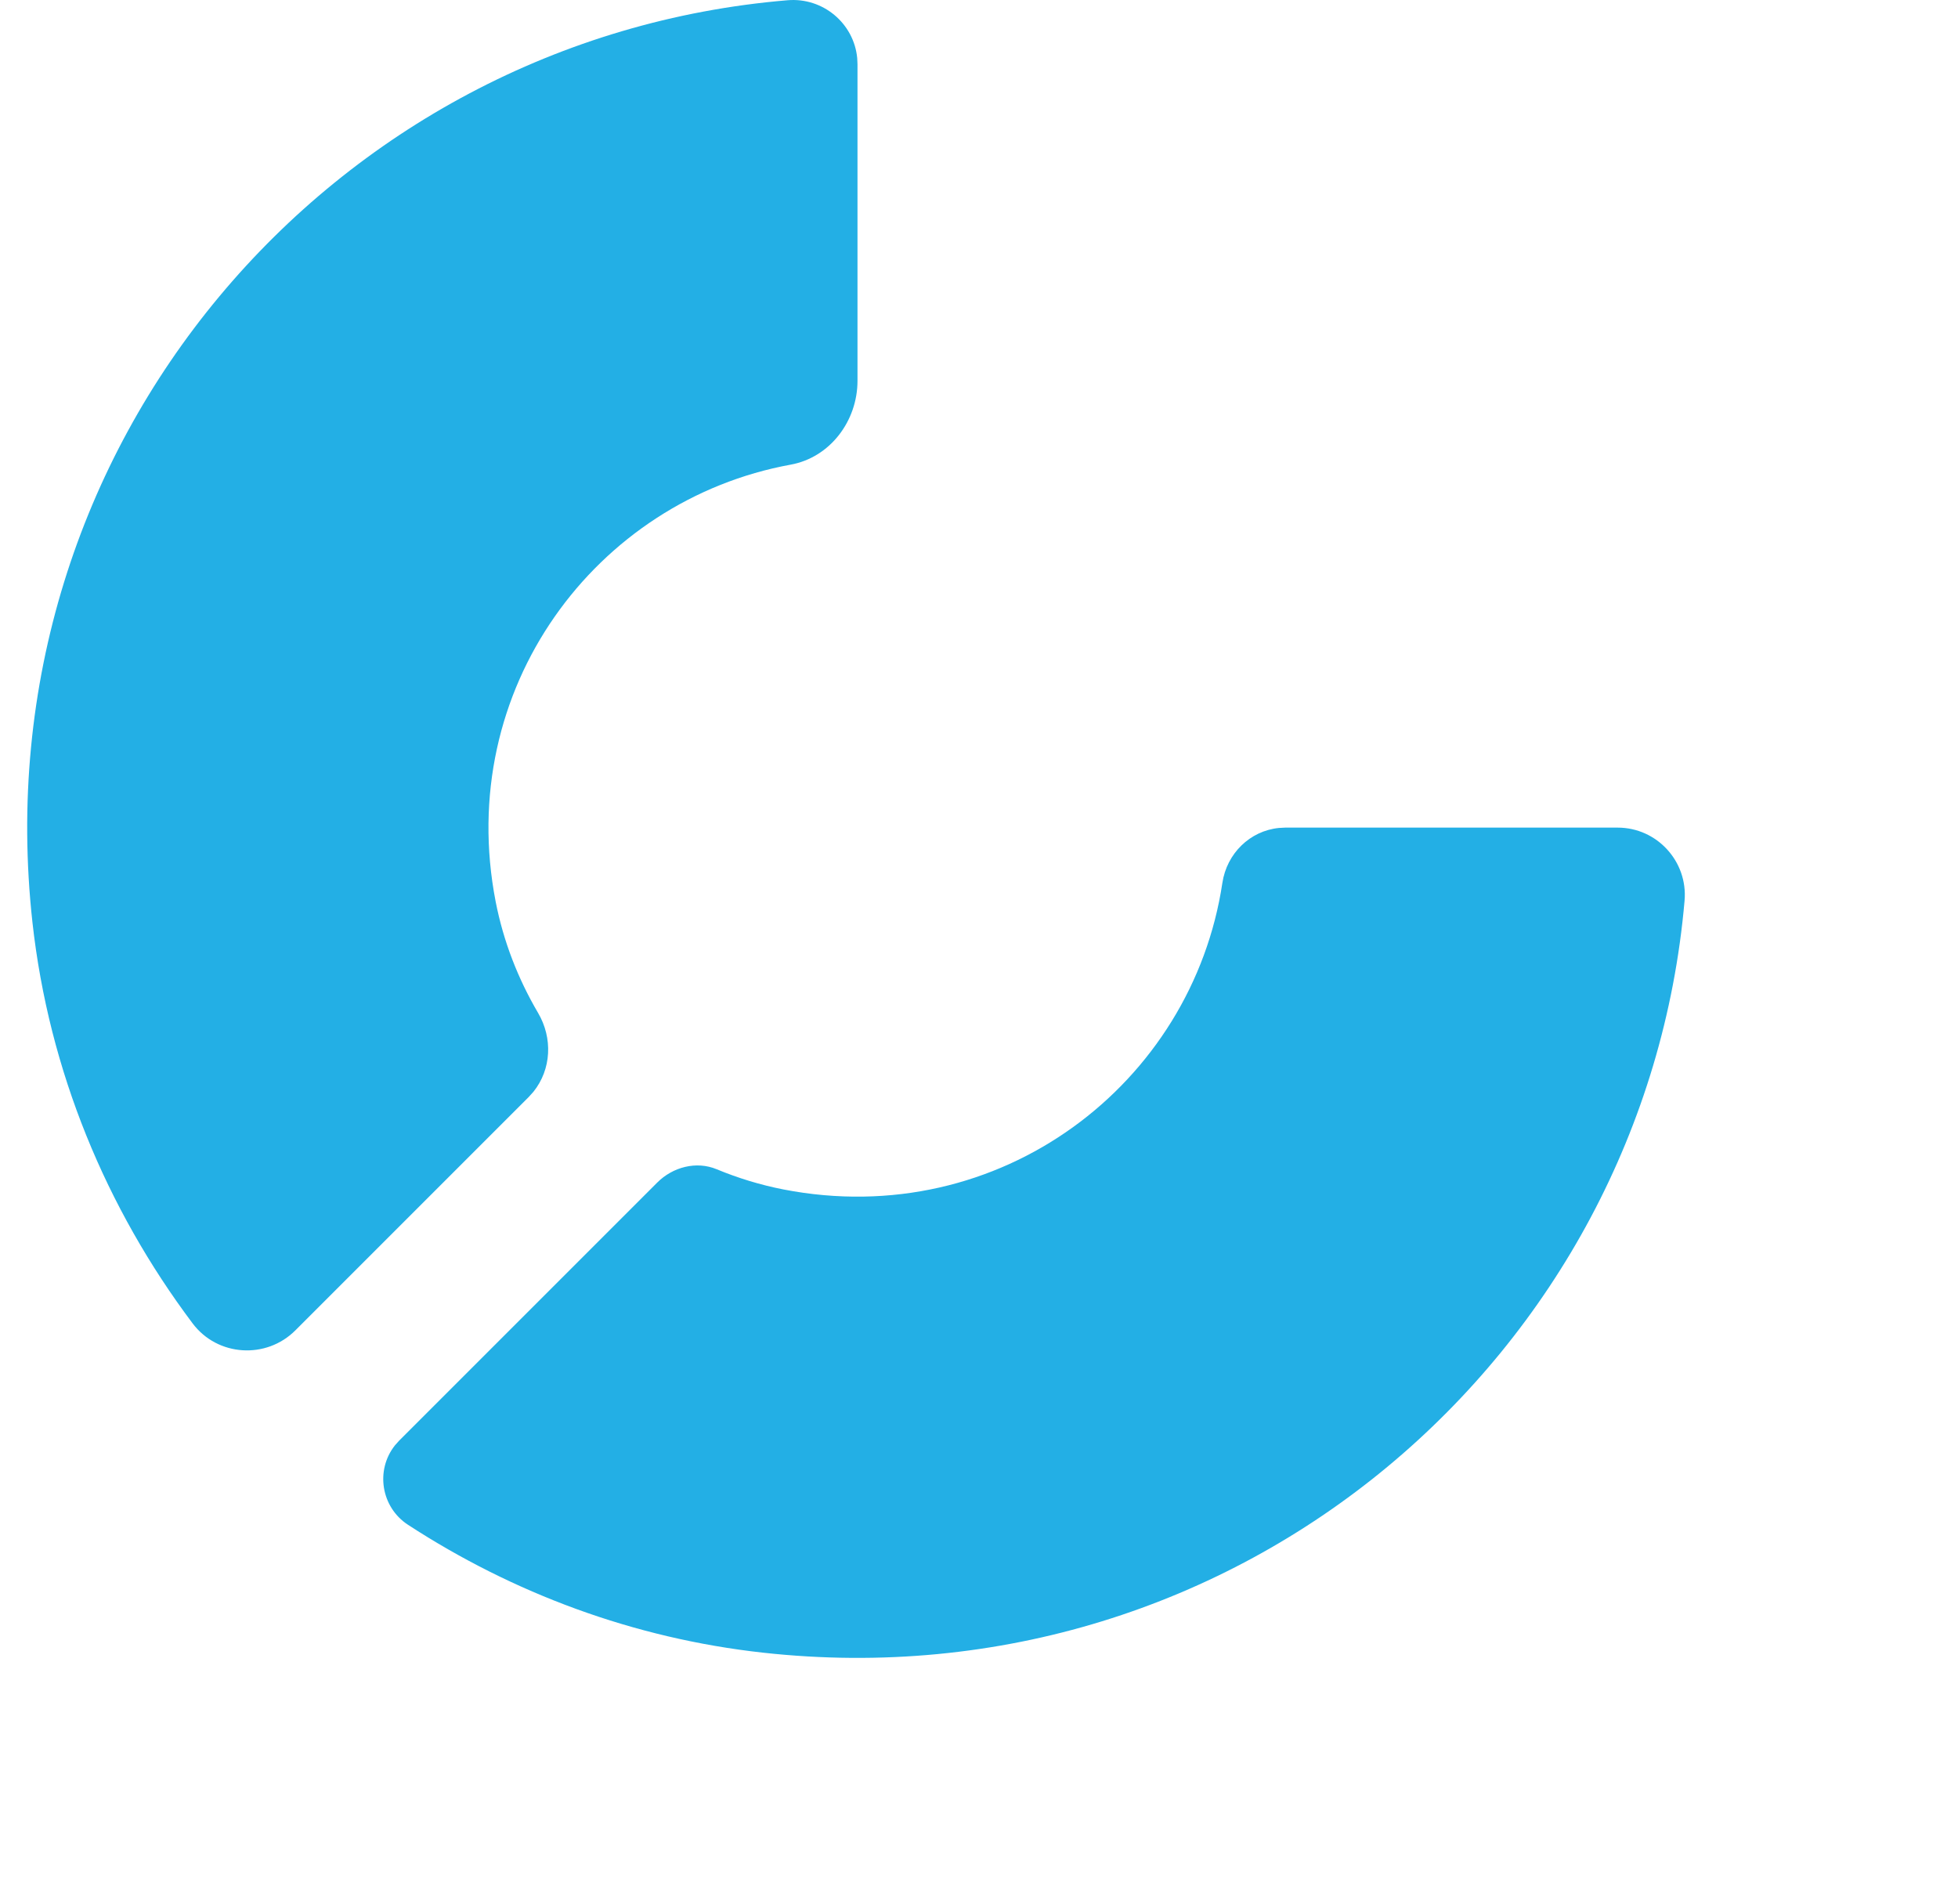
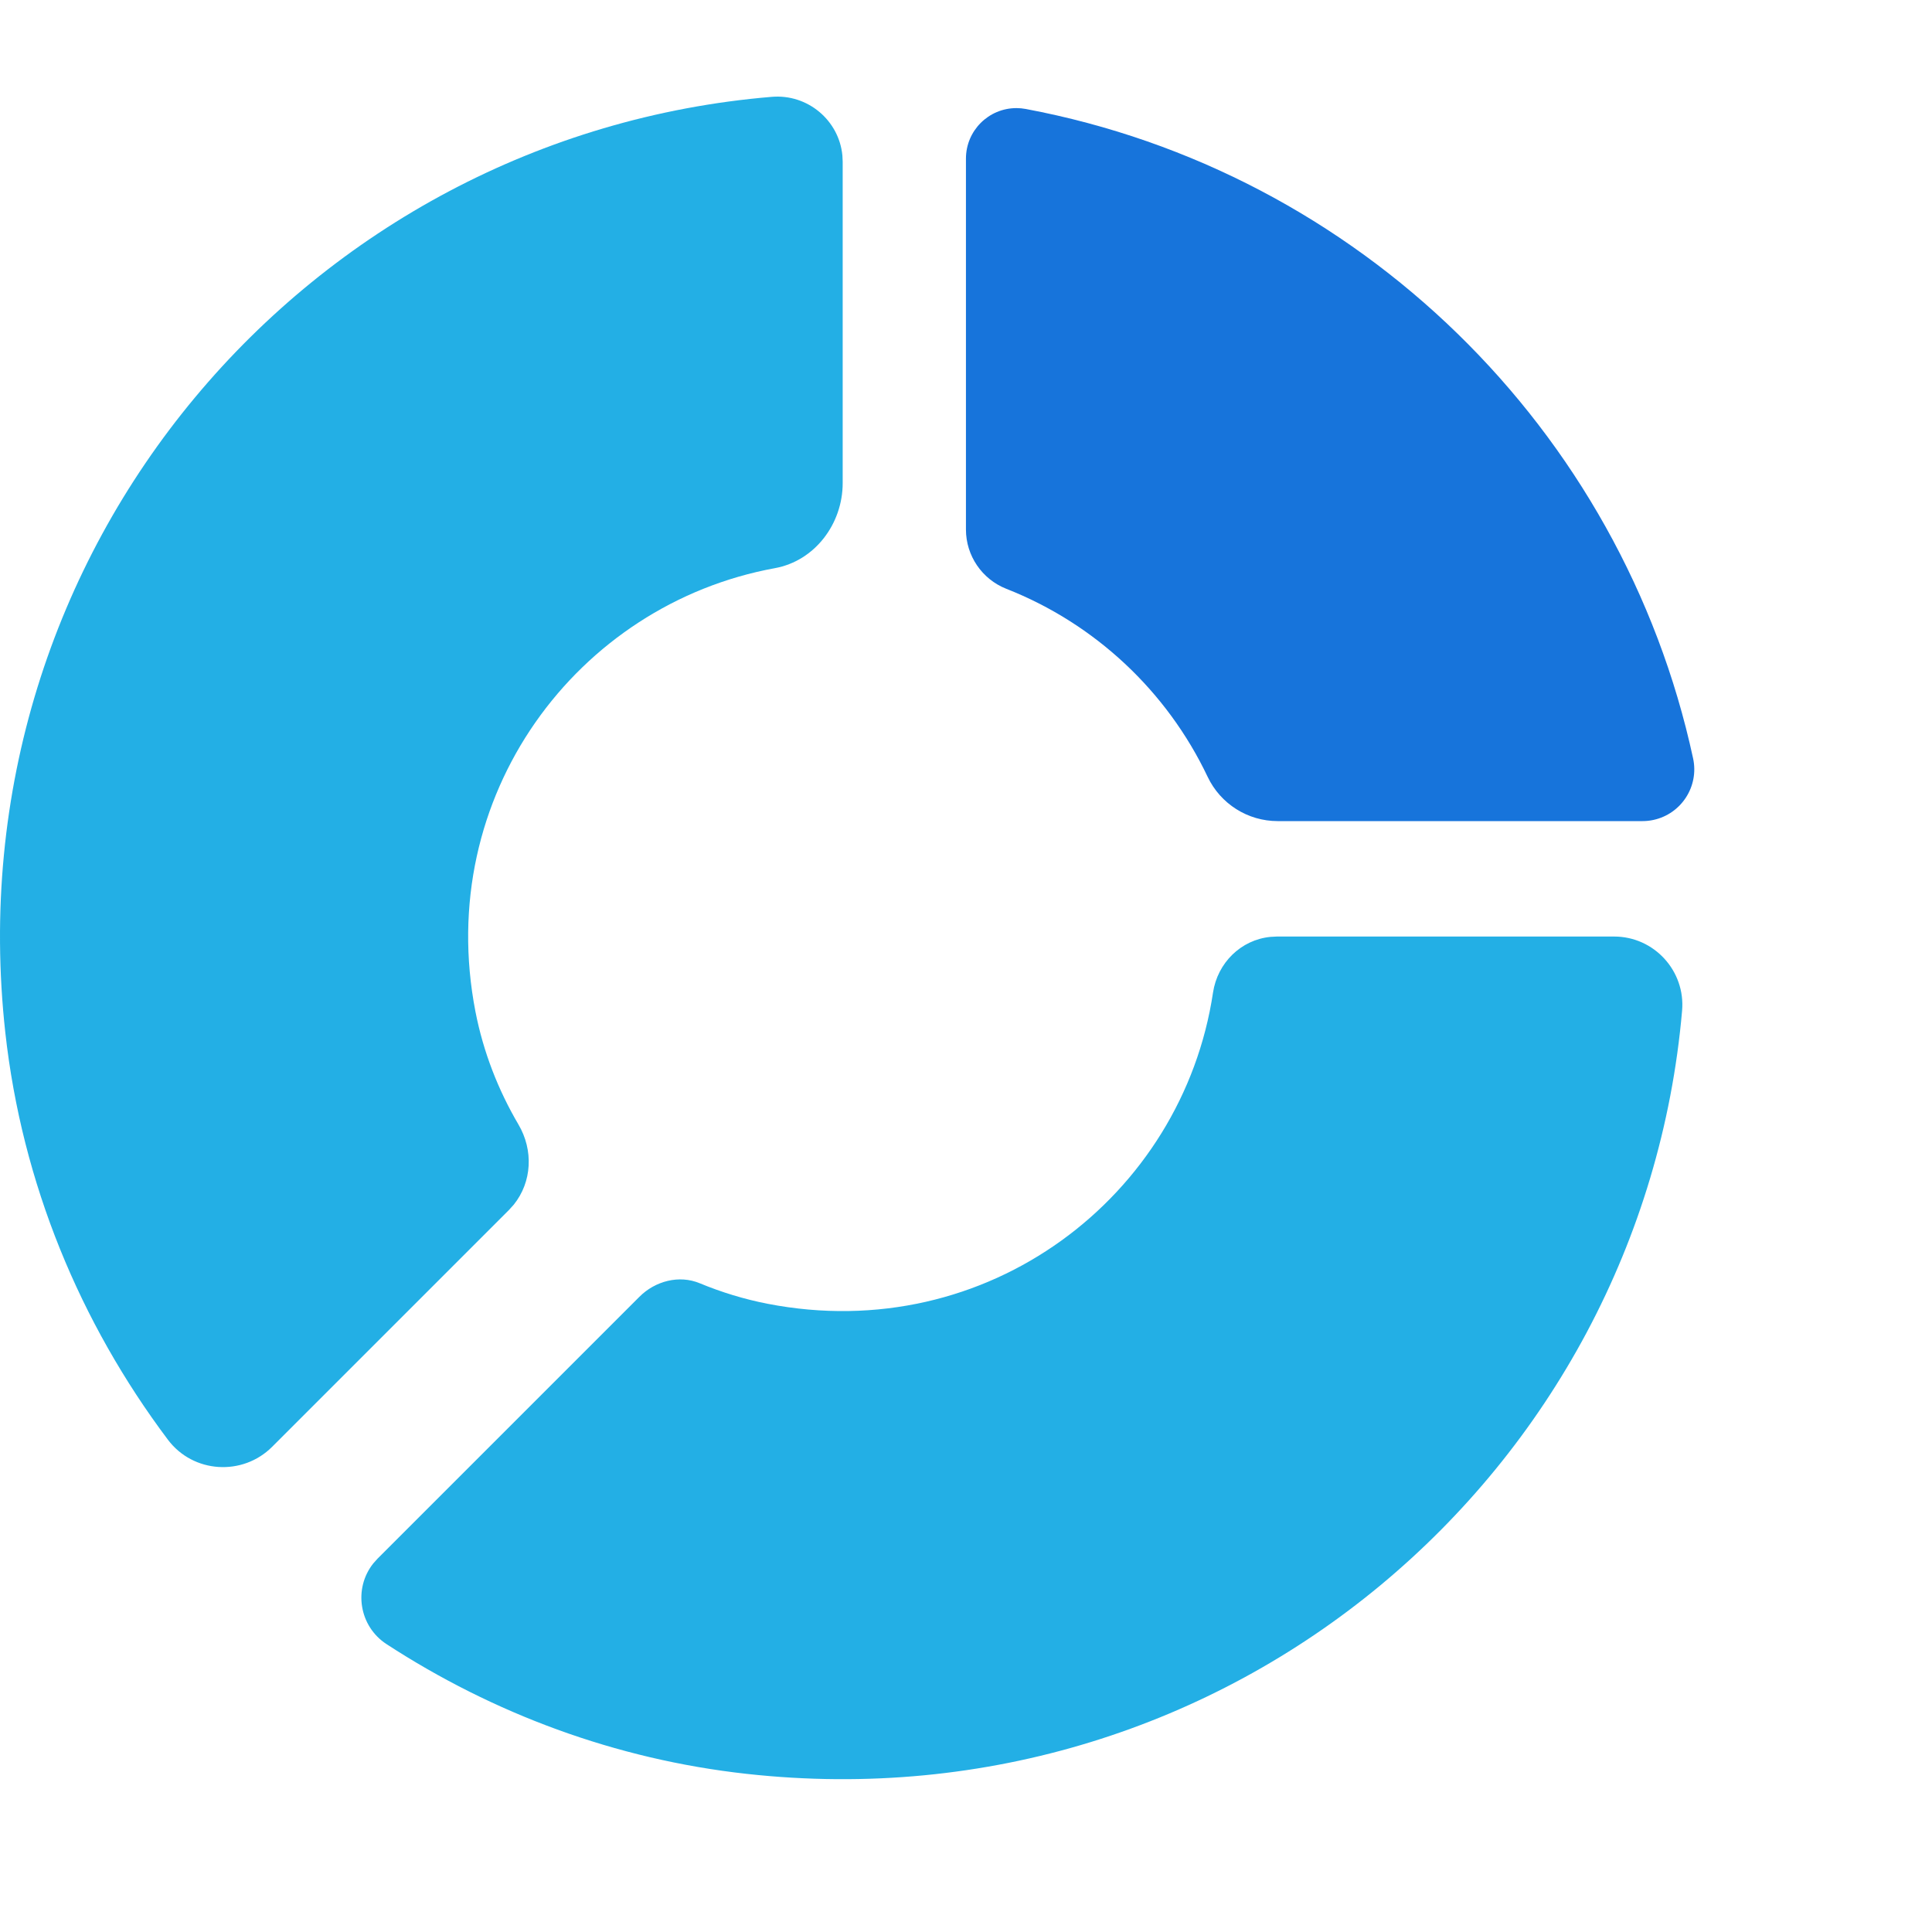
- <svg xmlns="http://www.w3.org/2000/svg" width="36px" height="35px" style="padding:100px;border:solid 10px #DDD;margin: 100px auto;" viewBox="0 0 40 40" version="1.1">
+ <svg xmlns="http://www.w3.org/2000/svg" width="35px" height="35px" viewBox="0 -2 40 40" version="1.1">
  <g stroke="none" stroke-width="1" fill="none" fill-rule="evenodd">
    <g id="pecan-logo" class="pecan-main" transform="translate(17.99985, 17.50009) rotate(360) translate(-17.99985, -17.50009) translate(-0.00015, 0.000088)" fill-rule="nonzero">
-       <animateTransform attributeType="xml" attributeName="transform" type="rotate" values="0;360;360" dur="2s" begin="4s;pecan-logo.end+4s" repeatCount="indefinite" />
+       <animateTransform id="spin" attributeType="xml" attributeName="transform" type="rotate" values="0;360;360;360;360;360;360;" dur="3s" from="0" to="1" begin="0s;pecan-logo.end+12s" repeatCount="indefinite" />
      <path class="pecan-slice" d="M21.237,0.256 C21.237,0.256 21.237,0.256 21.237,0.256 C28.122,1.548 33.581,6.883 35.054,13.702 C35.054,13.702 35.054,13.702 35.054,13.702 C35.179,14.281 34.811,14.851 34.232,14.976 C34.158,14.992 34.082,15 34.006,15 L26.453,15 C25.833,15 25.269,14.643 25.003,14.083 C25.003,14.083 25.003,14.083 25.003,14.083 C24.162,12.312 22.671,10.912 20.836,10.191 C20.836,10.191 20.836,10.191 20.836,10.191 C20.331,9.992 19.999,9.505 19.999,8.963 L19.999,1.284 C19.999,0.706 20.467,0.238 21.045,0.238 C21.109,0.238 21.174,0.244 21.237,0.256 Z" id="Path" fill="#1774DB">
-         <animate id="op" attributeType="CSS" attributeName="opacity" from="0" to="1" dur="2s" begin="0s;op.end+8s" repeatCount="indefinite" />
+         <animate id="op" attributeType="CSS" value="0;0;1;1;1;1;1;1;1;1" from="0" to="1" dur="5s" begin="0s" repeatCount="indefinite" />
      </path>
      <path d="M33.42,17.39 C34.247,17.39 34.898,18.102 34.826,18.926 C33.992,28.482 25.455,35.83 15.46,34.726 C12.741,34.426 10.206,33.474 8.003,32.04 C7.433,31.669 7.315,30.892 7.726,30.372 L7.815,30.272 L13.239,24.848 C13.566,24.521 14.06,24.391 14.487,24.568 C14.936,24.754 15.405,24.898 15.891,24.993 C20.446,25.878 24.48,22.771 25.114,18.552 C25.207,17.933 25.694,17.457 26.303,17.397 L26.435,17.39 L33.42,17.39 Z M17.441,1.219 L17.447,1.349 L17.447,8.002 C17.447,8.844 16.872,9.612 16.044,9.763 C11.948,10.511 8.976,14.478 9.844,18.946 C10.007,19.781 10.314,20.567 10.735,21.283 C11.047,21.814 11.015,22.47 10.638,22.94 L10.536,23.053 L5.636,27.953 C5.022,28.568 3.998,28.503 3.476,27.807 C1.662,25.392 0.456,22.505 0.11,19.377 C-0.996,9.358 6.389,0.804 15.978,0.005 C16.722,-0.058 17.371,0.491 17.441,1.219 Z" id="Shape" fill="#23AFE5">
-             </path>
+         <animate attributeType="CSS" attributeName="opacity" from="0" to="1" dur="1s" begin="0s;end+8s" repeatCount="1" />
+       </path>
    </g>
  </g>
  <style>
    .pecan-main {
-       transform-origin: 44.5% 44.5%;
+       transform-origin: 43.5% 43.5%;
    }

    .pecan-slice {
        animation-name: pecanslice;
-         animation-delay: 0s;
-         animation-duration: 2s;
+         animation-delay: 1s;
+         animation-duration: 3s;
        animation-iteration-count: infinite;
-         animation-timing-function: ease-in-out;
-         opacity: 0;
    }
    
    @keyframes pecanslice {
-         0% {  transform: translate(0,0); }
-         25%   {  transform: translate(1px,-1px);
-                 -webkit-transform: translate(1px,-1px);
-                 -o-transform: translate(1px,-1px); 
-                 -moz-transform: translate(1px,-1px);
+         20% {  transform: translate(0,0); }
+         40%   {  transform: translate(2px,-2px);
+                 -webkit-transform: translate(2px,-2px);
+                 -o-transform: translate(2px,-2px); 
+                 -moz-transform: translate(2px,-2px);
              }
-         50%   {  transform: translate(0,0);}
-         }
-         100% {  transform: translate(0,0); }
+         60% {  transform: translate(0,0); }
    }
  </style>
</svg>
